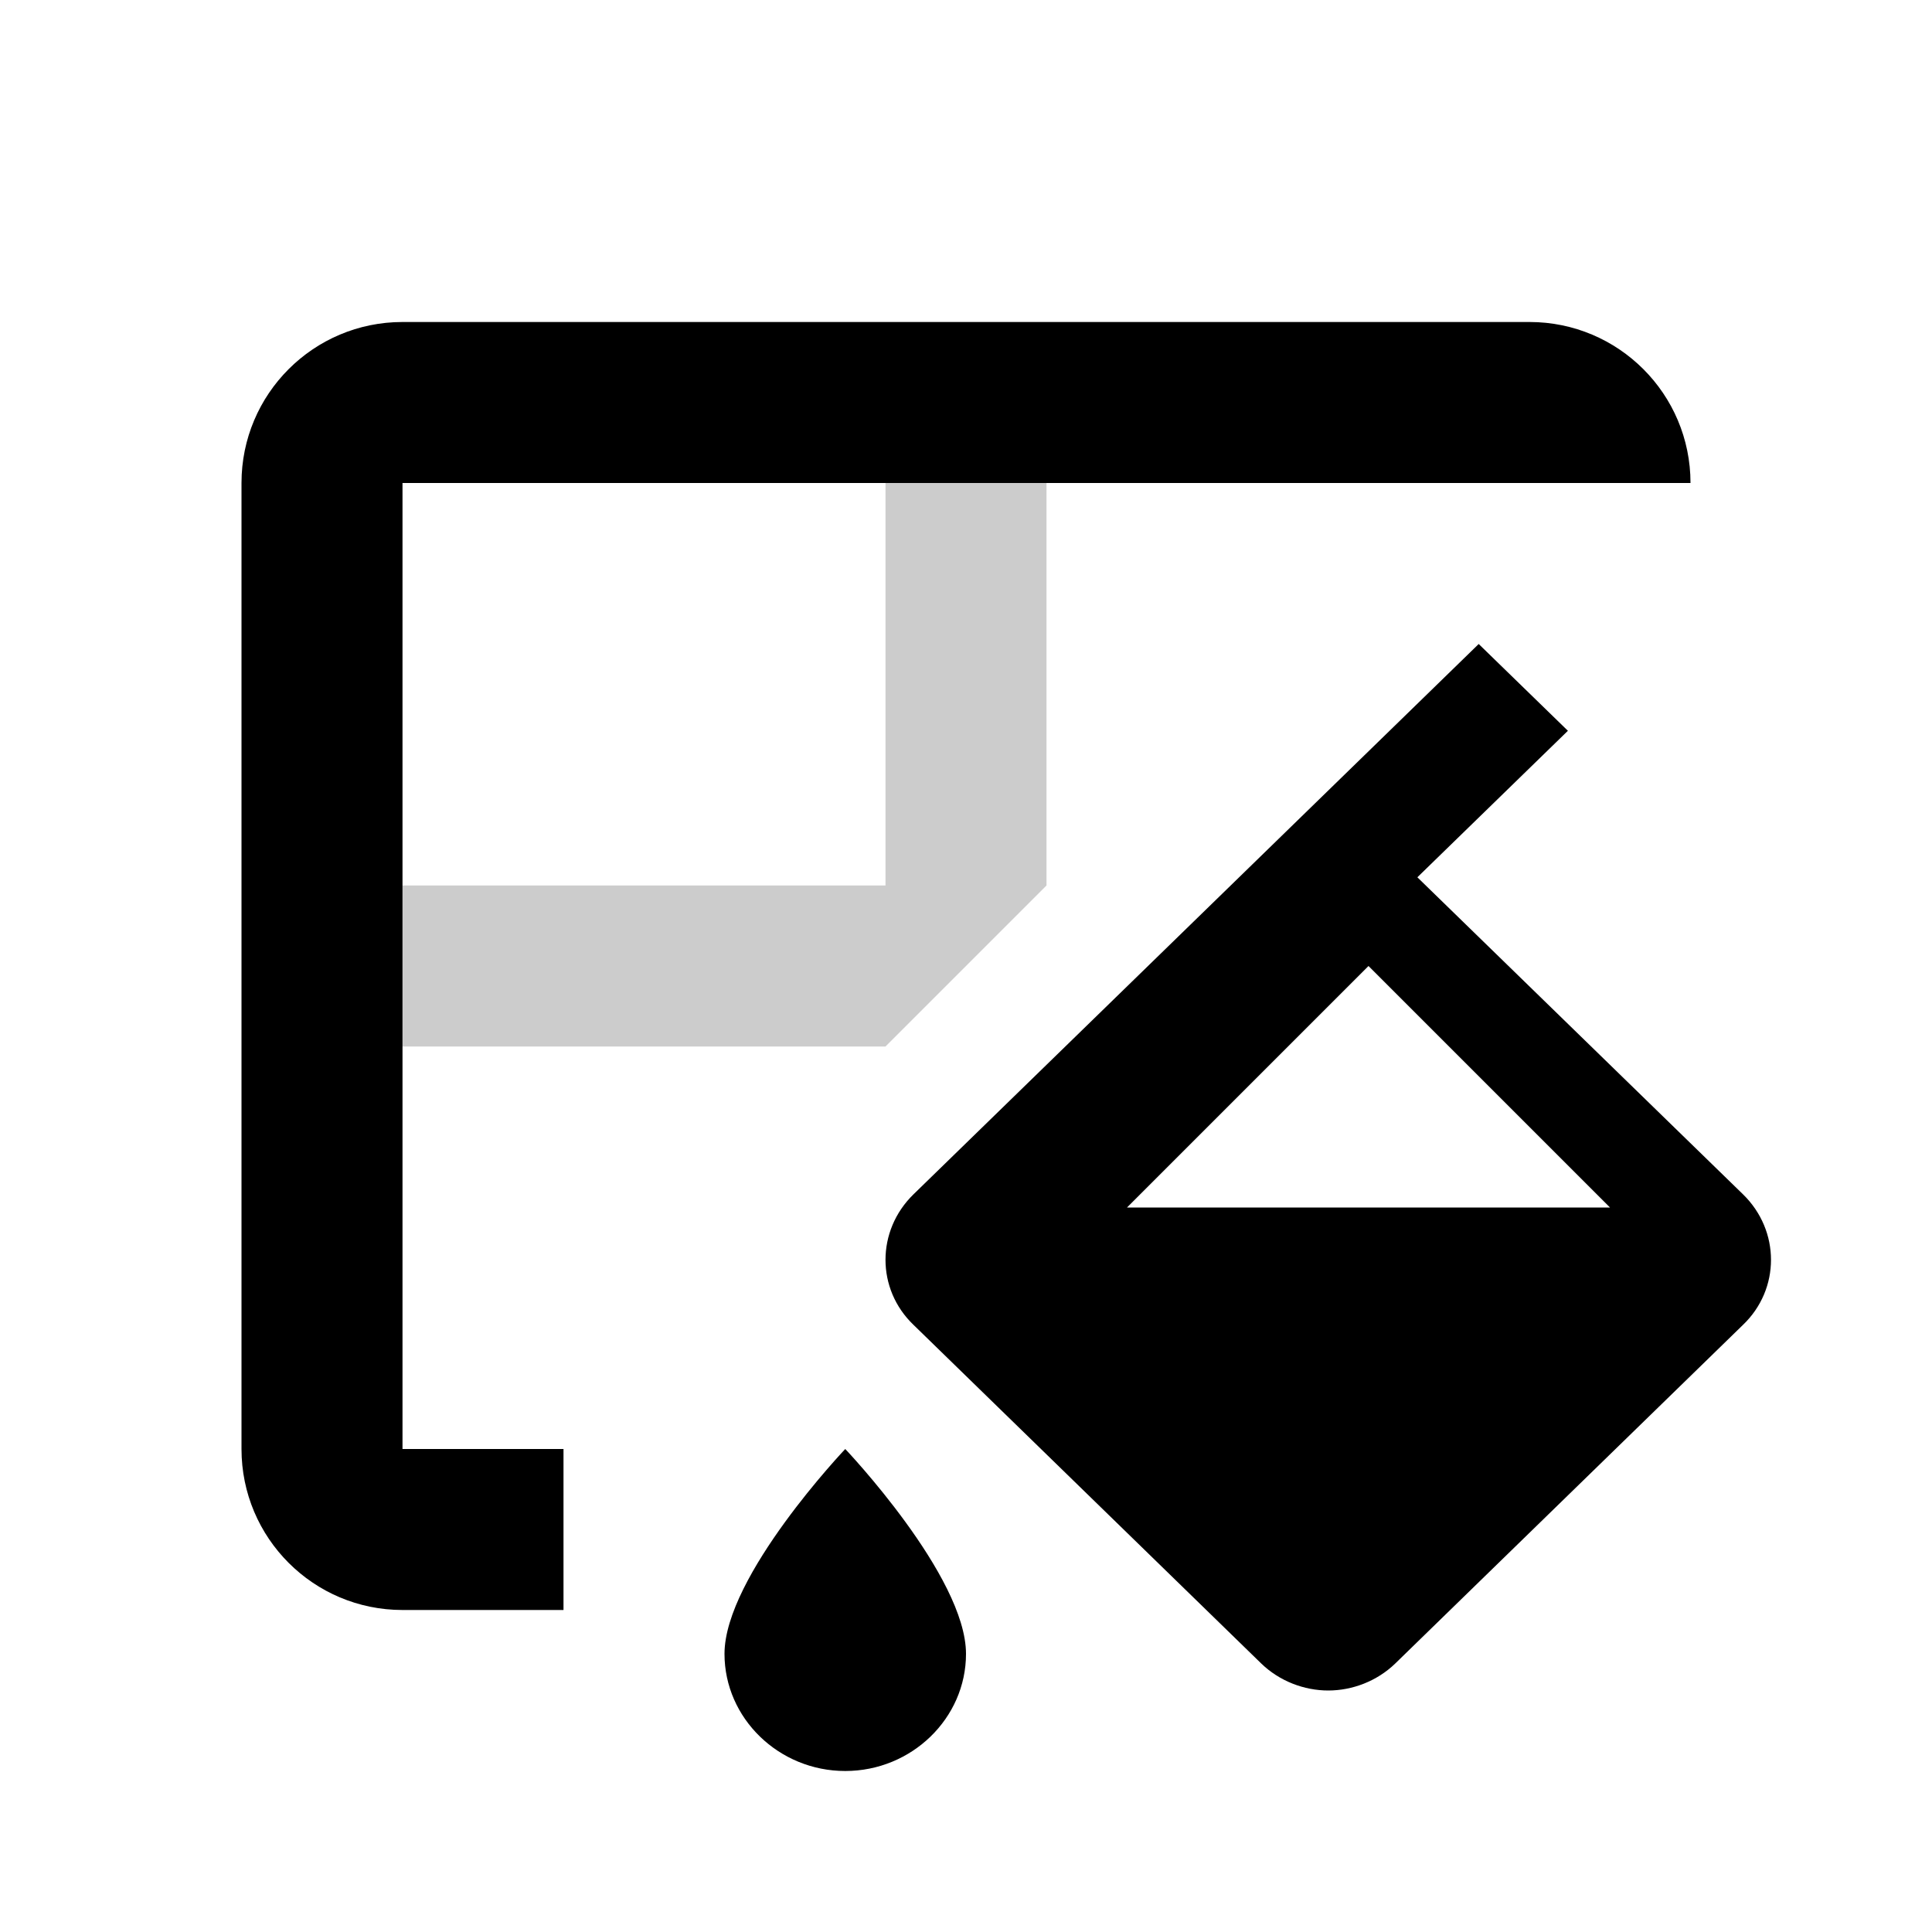
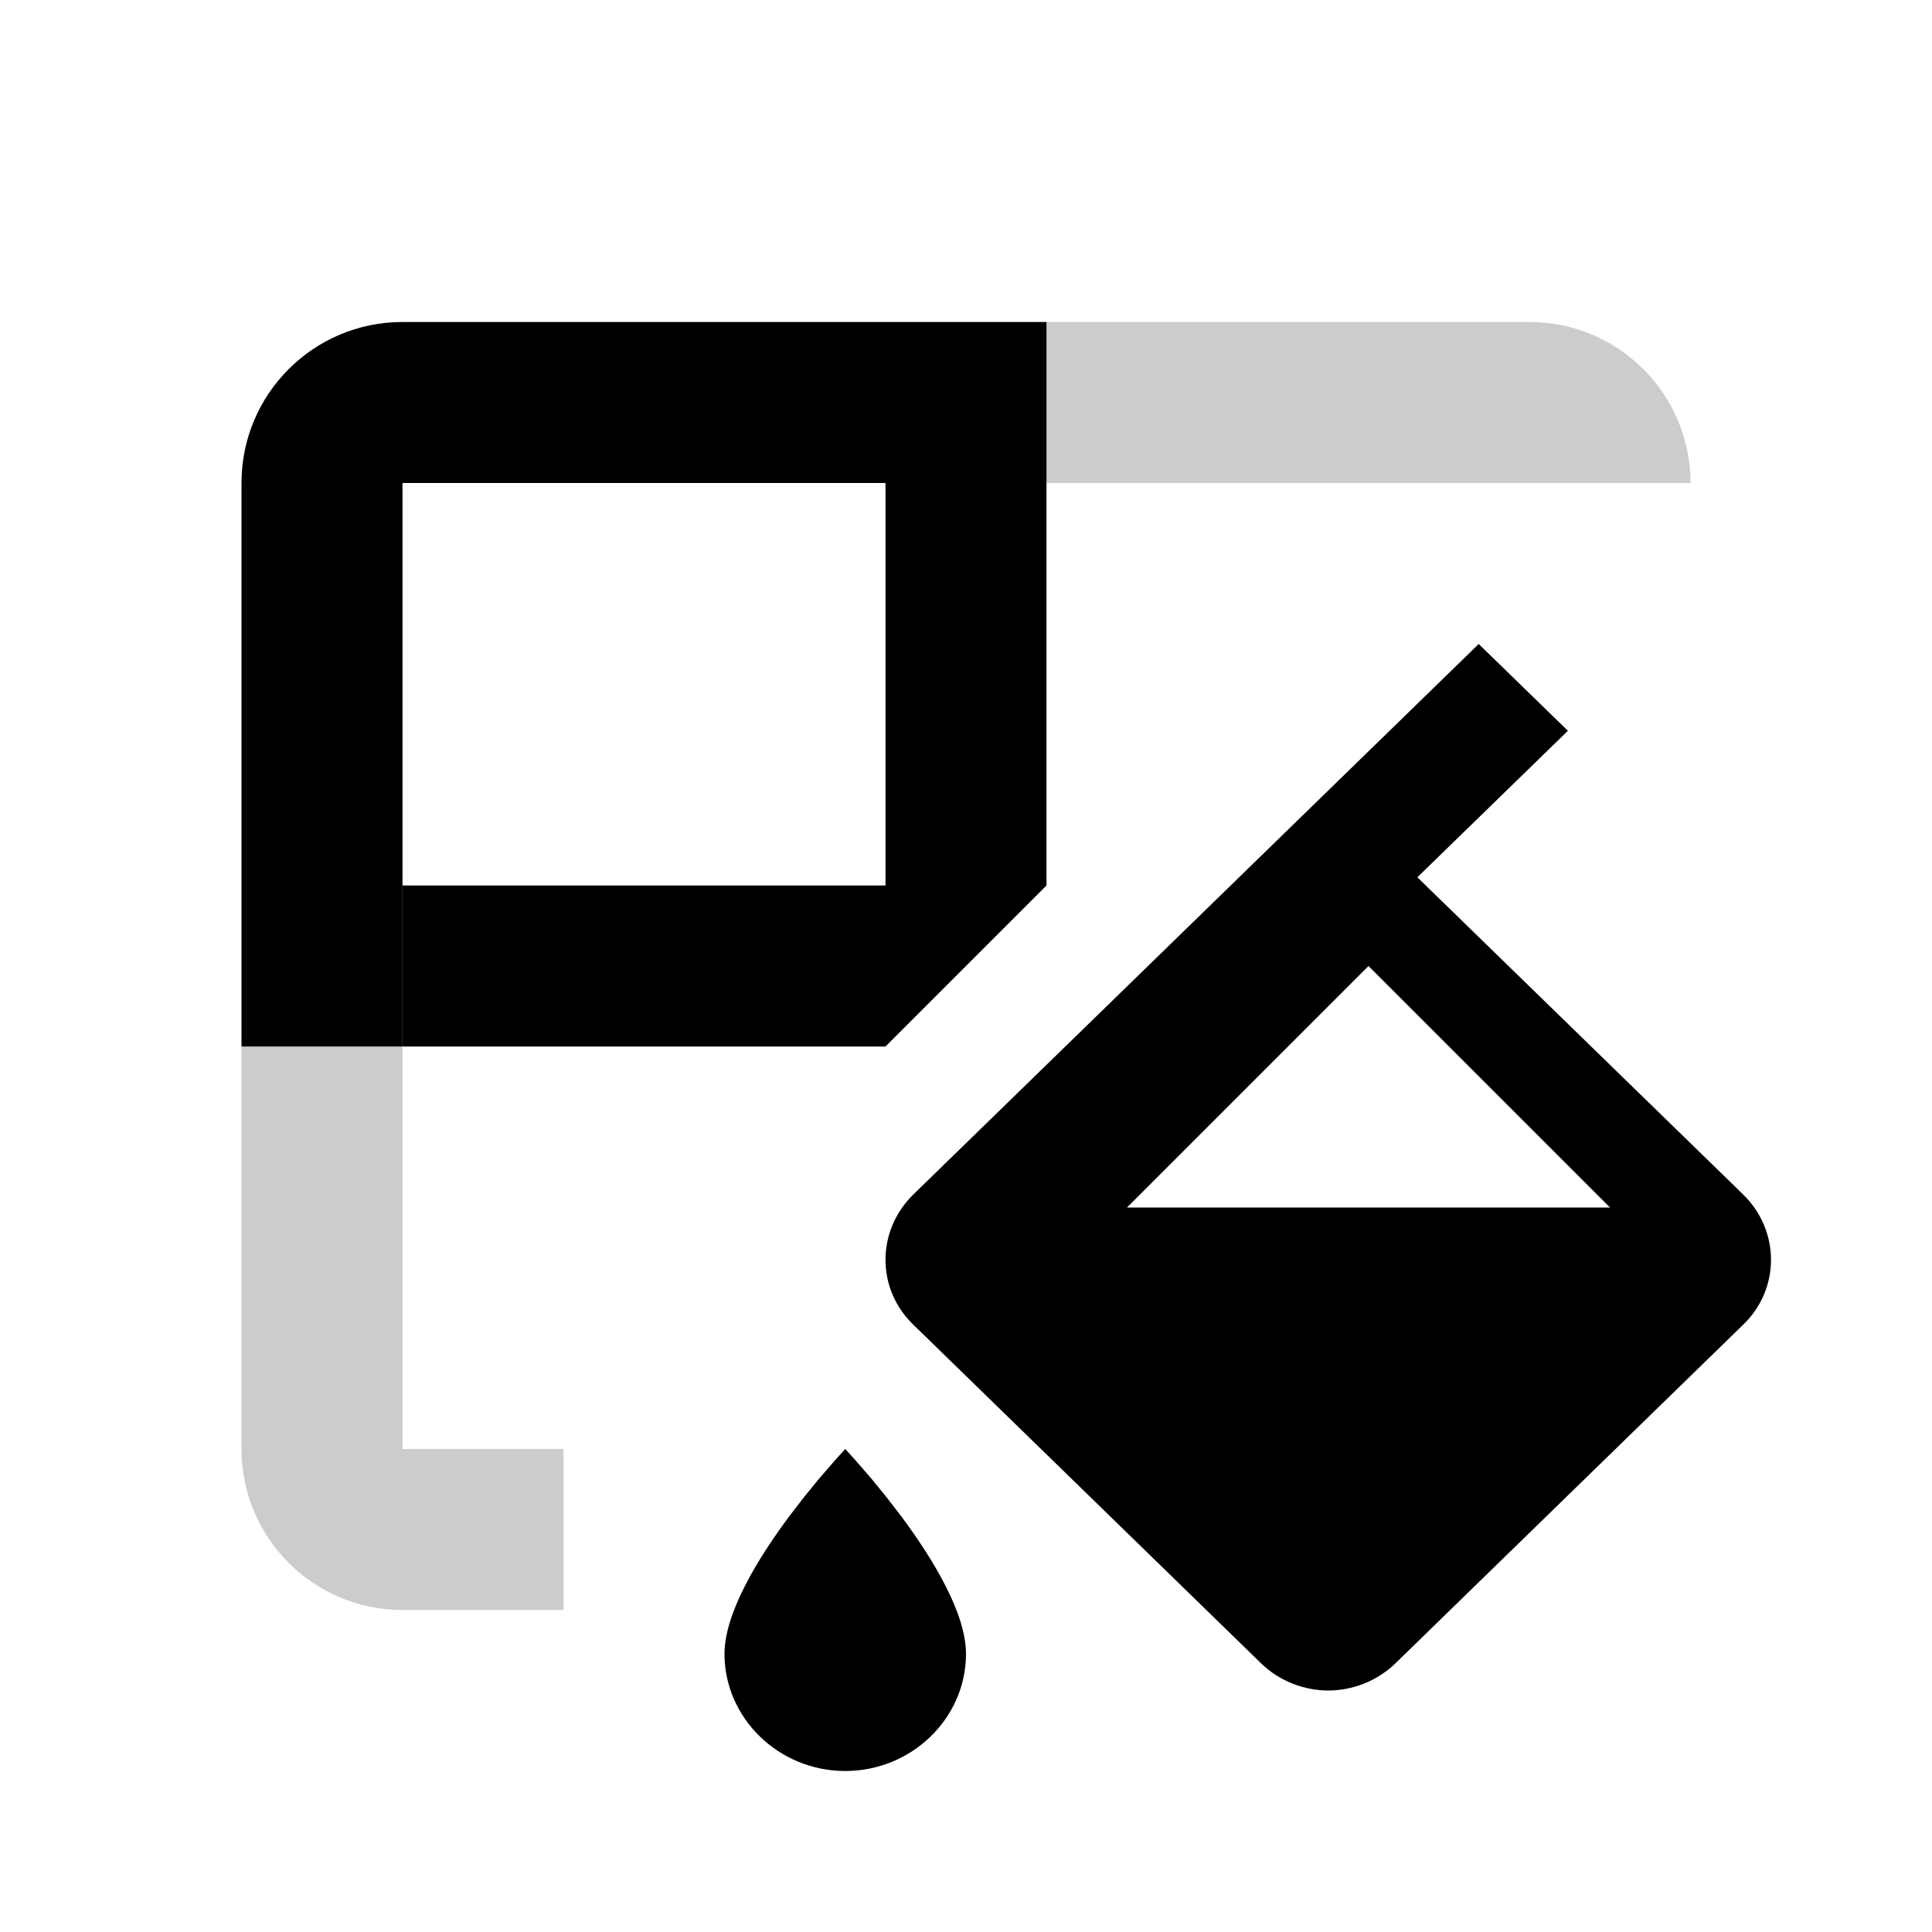
<svg xmlns="http://www.w3.org/2000/svg" width="24" height="24" viewBox="0 0 24 24">
  <g fill="none" fill-rule="evenodd">
-     <path fill="#000" fill-rule="nonzero" d="M5,6 L5,18 L7,18 L7,20 L5,20 C3.895,20 3,19.105 3,18 L3,6 C3,4.895 3.895,4 5,4 L19,4 C20.105,4 21,4.895 21,6 L5,6 Z" />
-     <path fill="#000" d="M13,11 L11,13 L5,13 L5,11 L11,11 L11,6 L13,6 L13,11 Z" opacity=".203" />
-     <path fill="#000" fill-rule="nonzero" d="M12.631,8 L11.523,9.078 L13.393,10.898 L9.348,14.836 C8.884,15.288 8.884,16.014 9.348,16.458 L13.667,20.664 C13.895,20.885 14.202,21 14.5,21 C14.798,21 15.105,20.885 15.333,20.664 L19.652,16.458 C20.116,16.014 20.116,15.288 19.652,14.836 L12.631,8 Z M11,15 L14,12 L17,15 L11,15 Z M20.5,18 C20.5,18 19,19.578 19,20.545 C19,21.345 19.675,22 20.5,22 C21.325,22 22,21.345 22,20.545 C22,19.578 20.5,18 20.5,18 Z" transform="matrix(-1 0 0 1 31 0)" />
+     <path fill="#000" fill-rule="nonzero" d="M5 13L5 18 7 18 7 20 5 20C3.895 20 3 19.105 3 18L3 13C3.986 13 4.653 13 5 13zM13 6C13 4.667 13 4 13 4L19 4C20.105 4 21 4.895 21 6L13 6z" opacity=".2" />
+     <path fill="#000" fill-rule="nonzero" d="M13 4L13 6 5 6 5 13 3 13 3 6C3 4.895 3.895 4 5 4L13 4zM10.38 18.132L10.5 18 10.5 18 10.62 18.132 10.62 18.132 10.832 18.377 10.832 18.377 11.009 18.594 11.009 18.594 11.201 18.843C11.592 19.37 12 20.041 12 20.545 12 21.345 11.325 22 10.5 22 9.675 22 9 21.345 9 20.545 9 20.041 9.408 19.37 9.799 18.843L9.991 18.594 9.991 18.594 10.168 18.377 10.168 18.377 10.38 18.132 10.38 18.132z" />
+     <polygon fill="#000" points="13 11 11 13 5 13 5 11 11 11 11 6 13 6" />
+     <path fill="#000" fill-rule="nonzero" d="M18.369,8 L19.477,9.078 L17.607,10.898 L21.652,14.836 C22.116,15.288 22.116,16.014 21.652,16.458 L17.333,20.664 C17.105,20.885 16.798,21 16.5,21 C16.202,21 15.895,20.885 15.667,20.664 L11.348,16.458 C10.884,16.014 10.884,15.288 11.348,14.836 L18.369,8 Z M20,15 L17,12 L14,15 L20,15 Z" />
  </g>
</svg>
